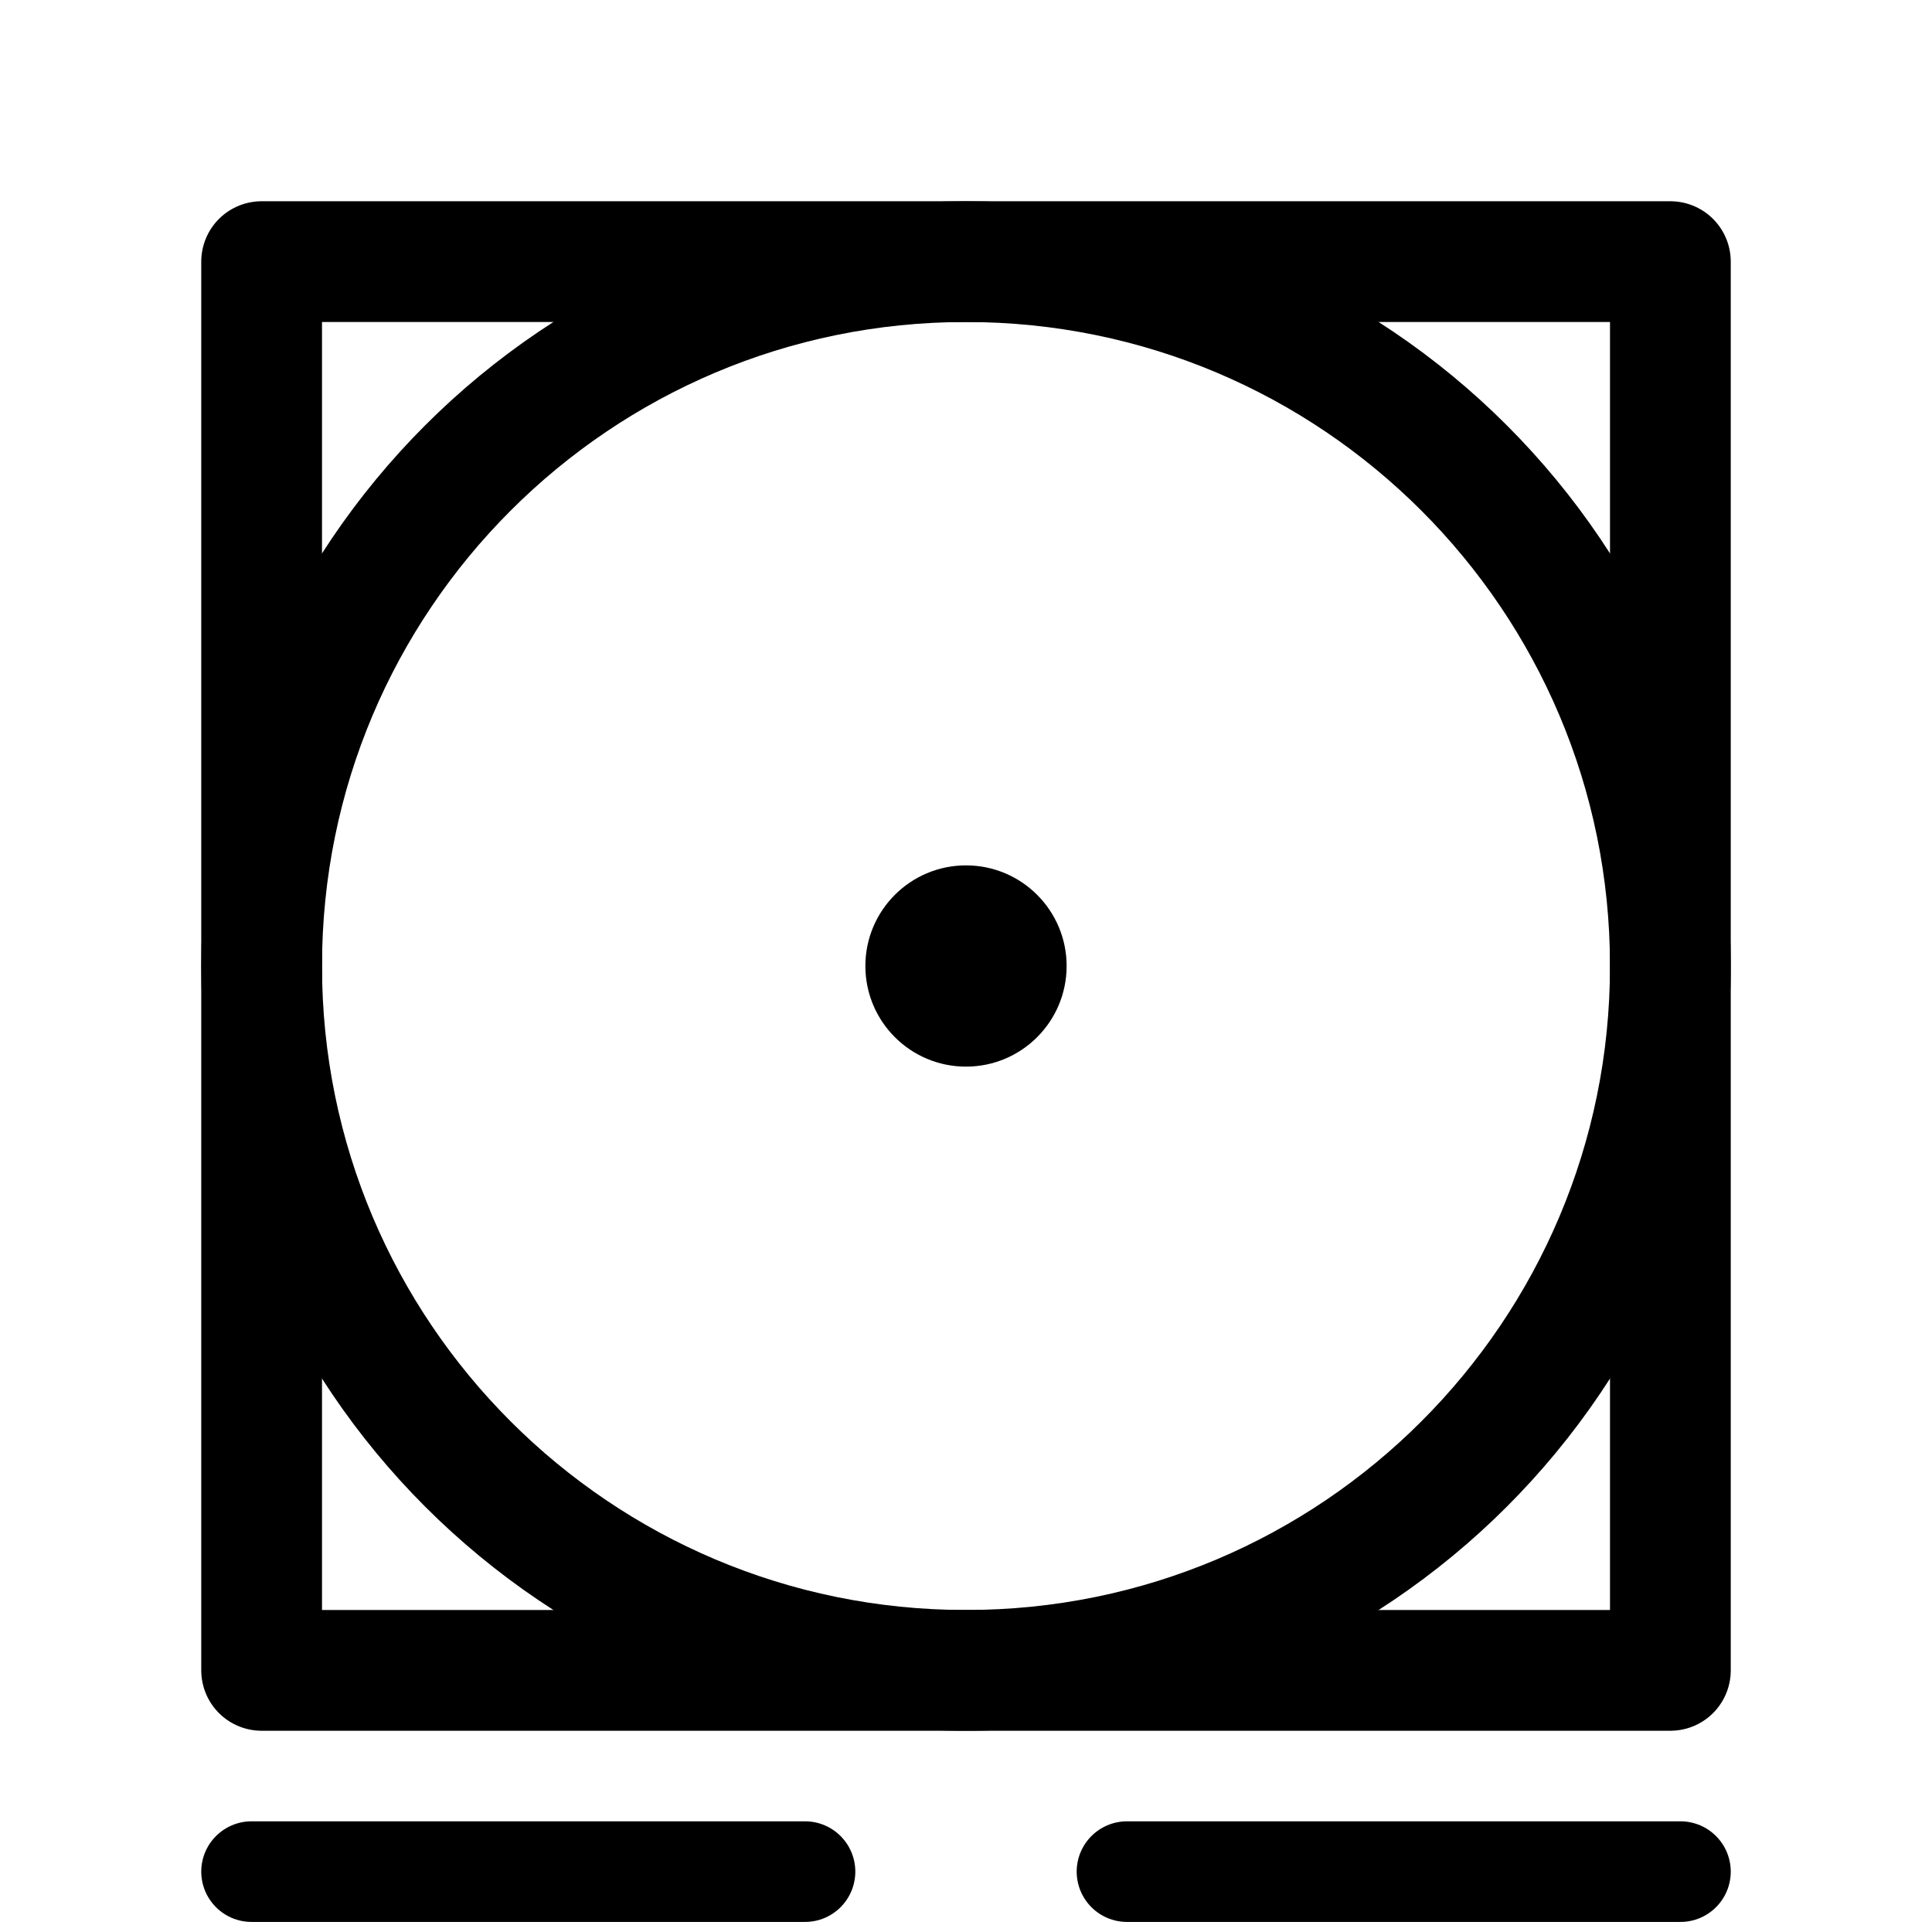
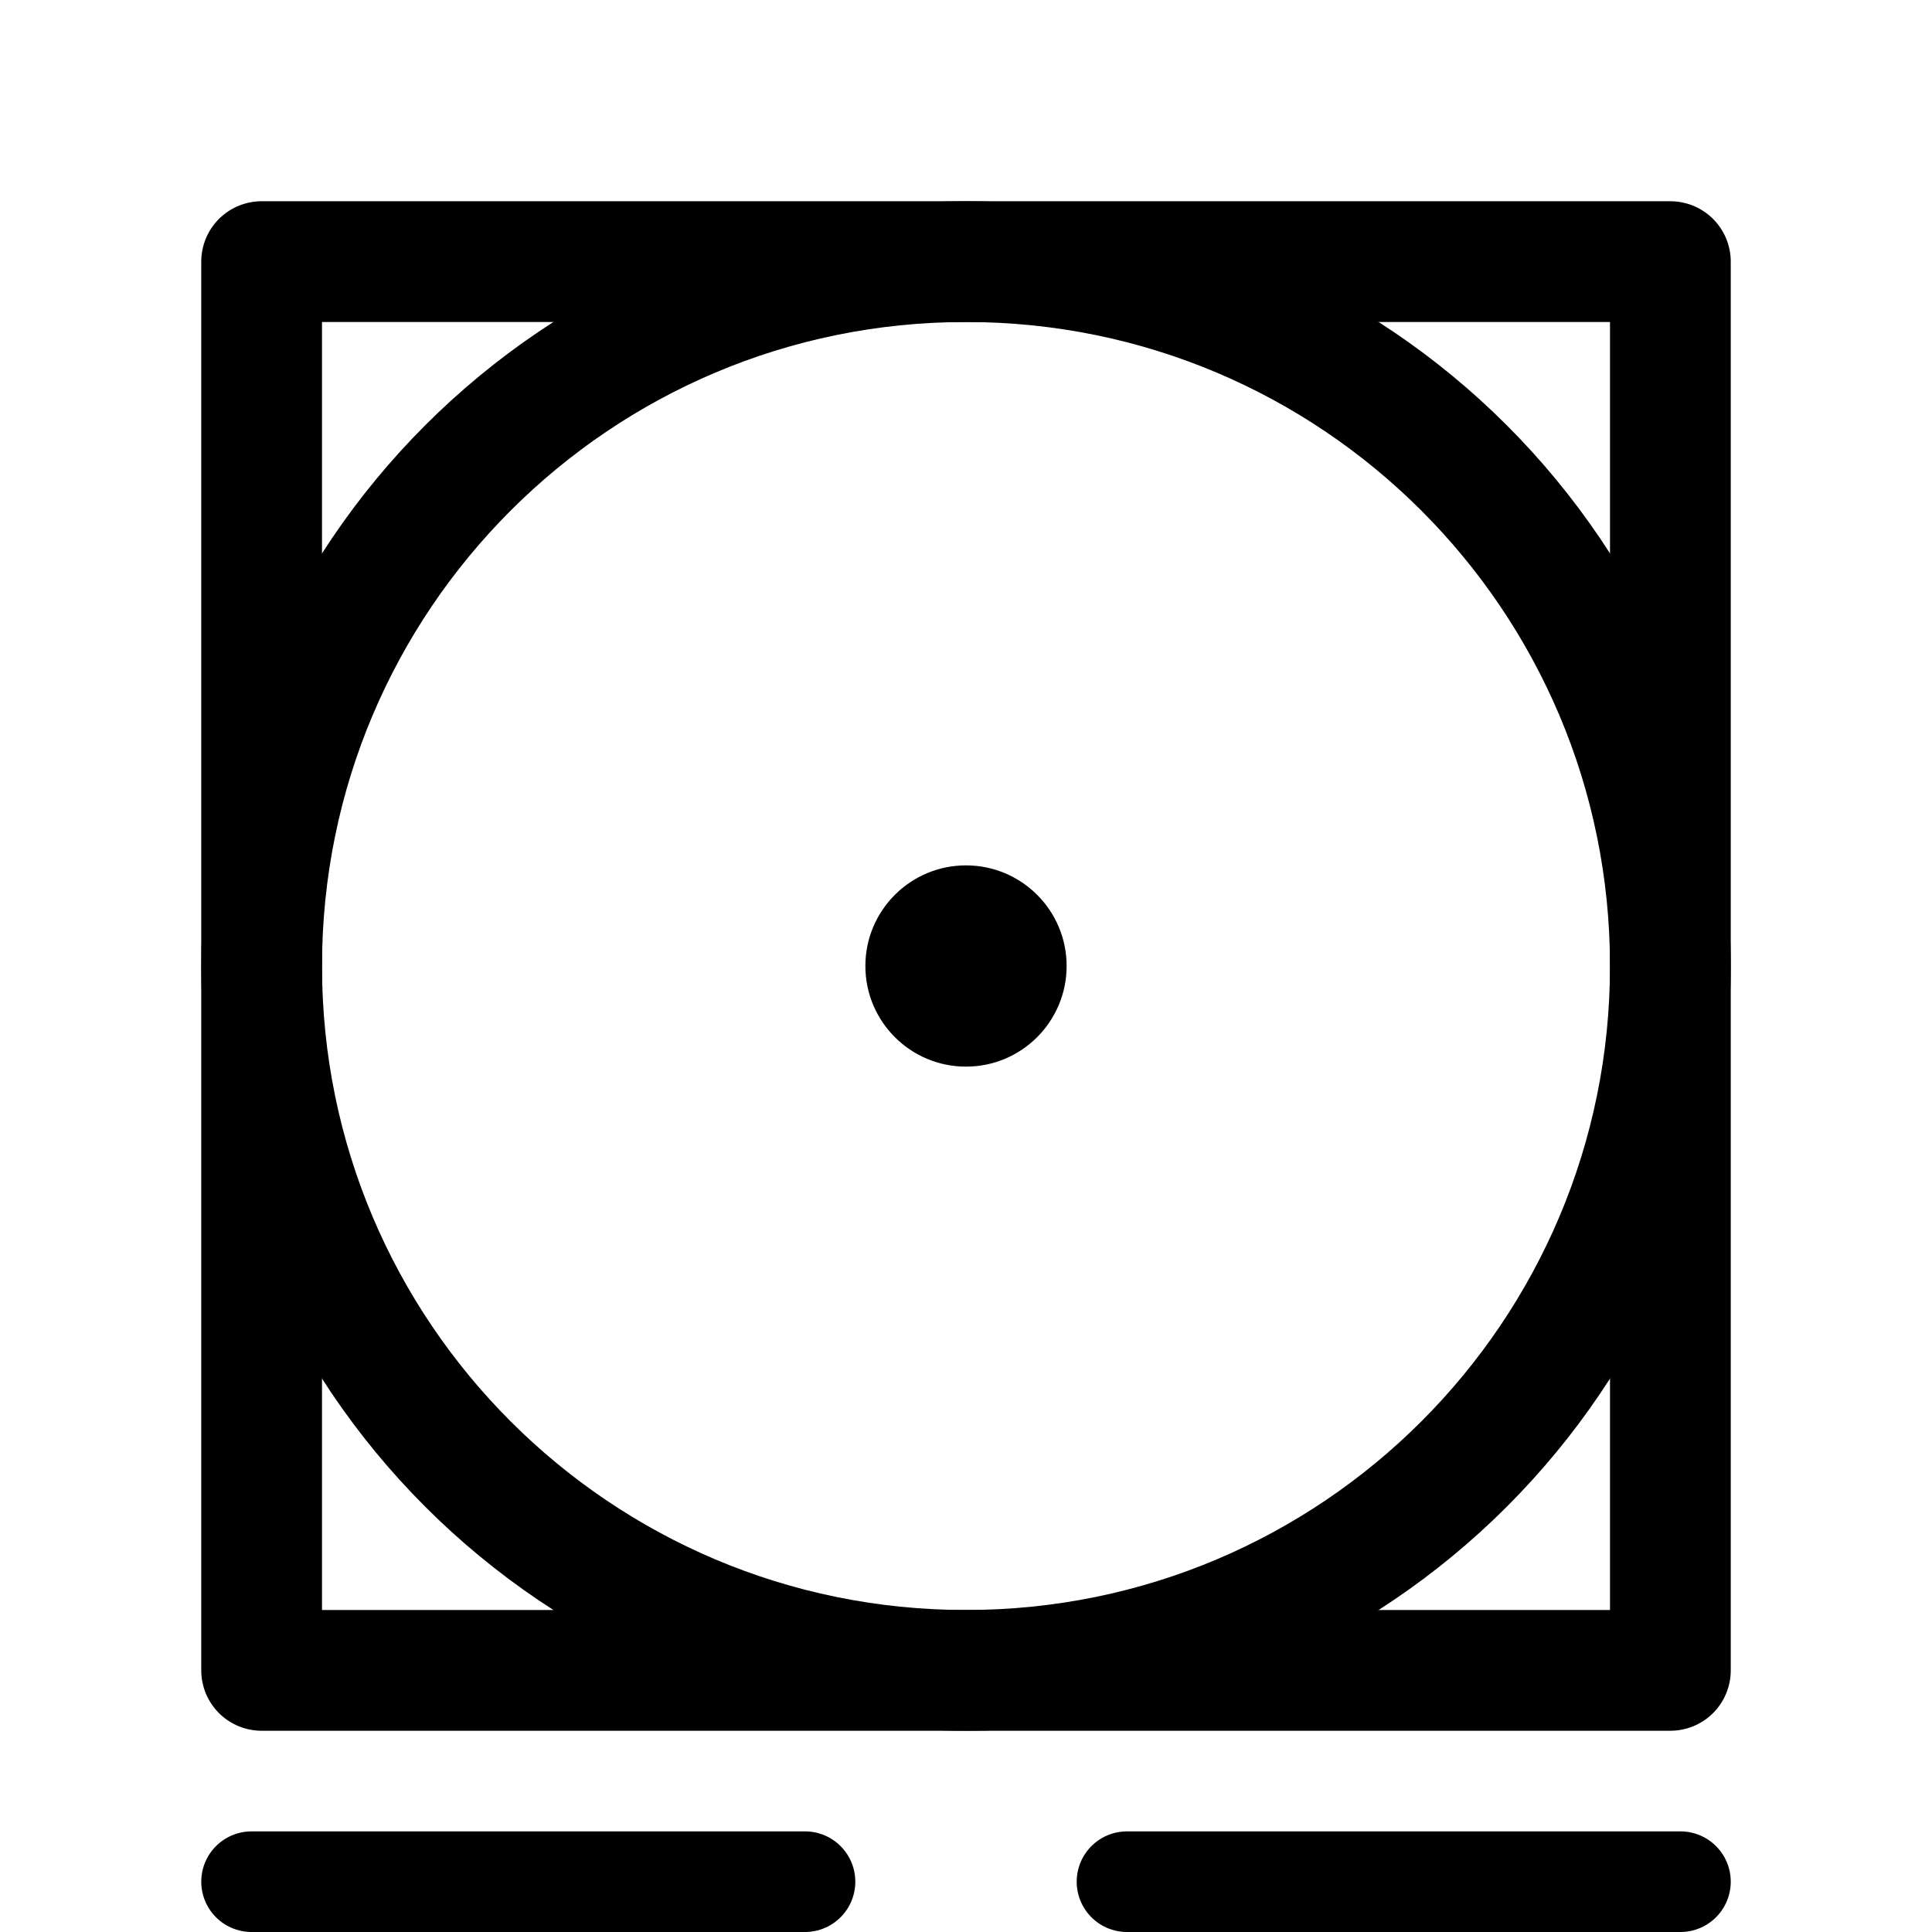
<svg xmlns="http://www.w3.org/2000/svg" width="24" height="24" viewBox="0 0 24 24" fill="none" stroke="currentColor" stroke-width="1.5" stroke-linecap="round" stroke-linejoin="round">
  <rect x="3.25" y="3.25" width="17.5" height="17.5" />
  <circle cx="12" cy="12" r="8.75" />
  <circle cx="12" cy="12" r="1.25" fill="currentColor" stroke="none" />
-   <line stroke-width="1.25" x1="3.125" y1="23.25" x2="10" y2="23.25" />
-   <line stroke-width="1.25" x1="14" y1="23.25" x2="20.875" y2="23.25" />
+   <line stroke-width="1.25" x1="3.125" y1="23.375" x2="10" y2="23.375" />
+   <line stroke-width="1.25" x1="14" y1="23.375" x2="20.875" y2="23.375" />
</svg>
